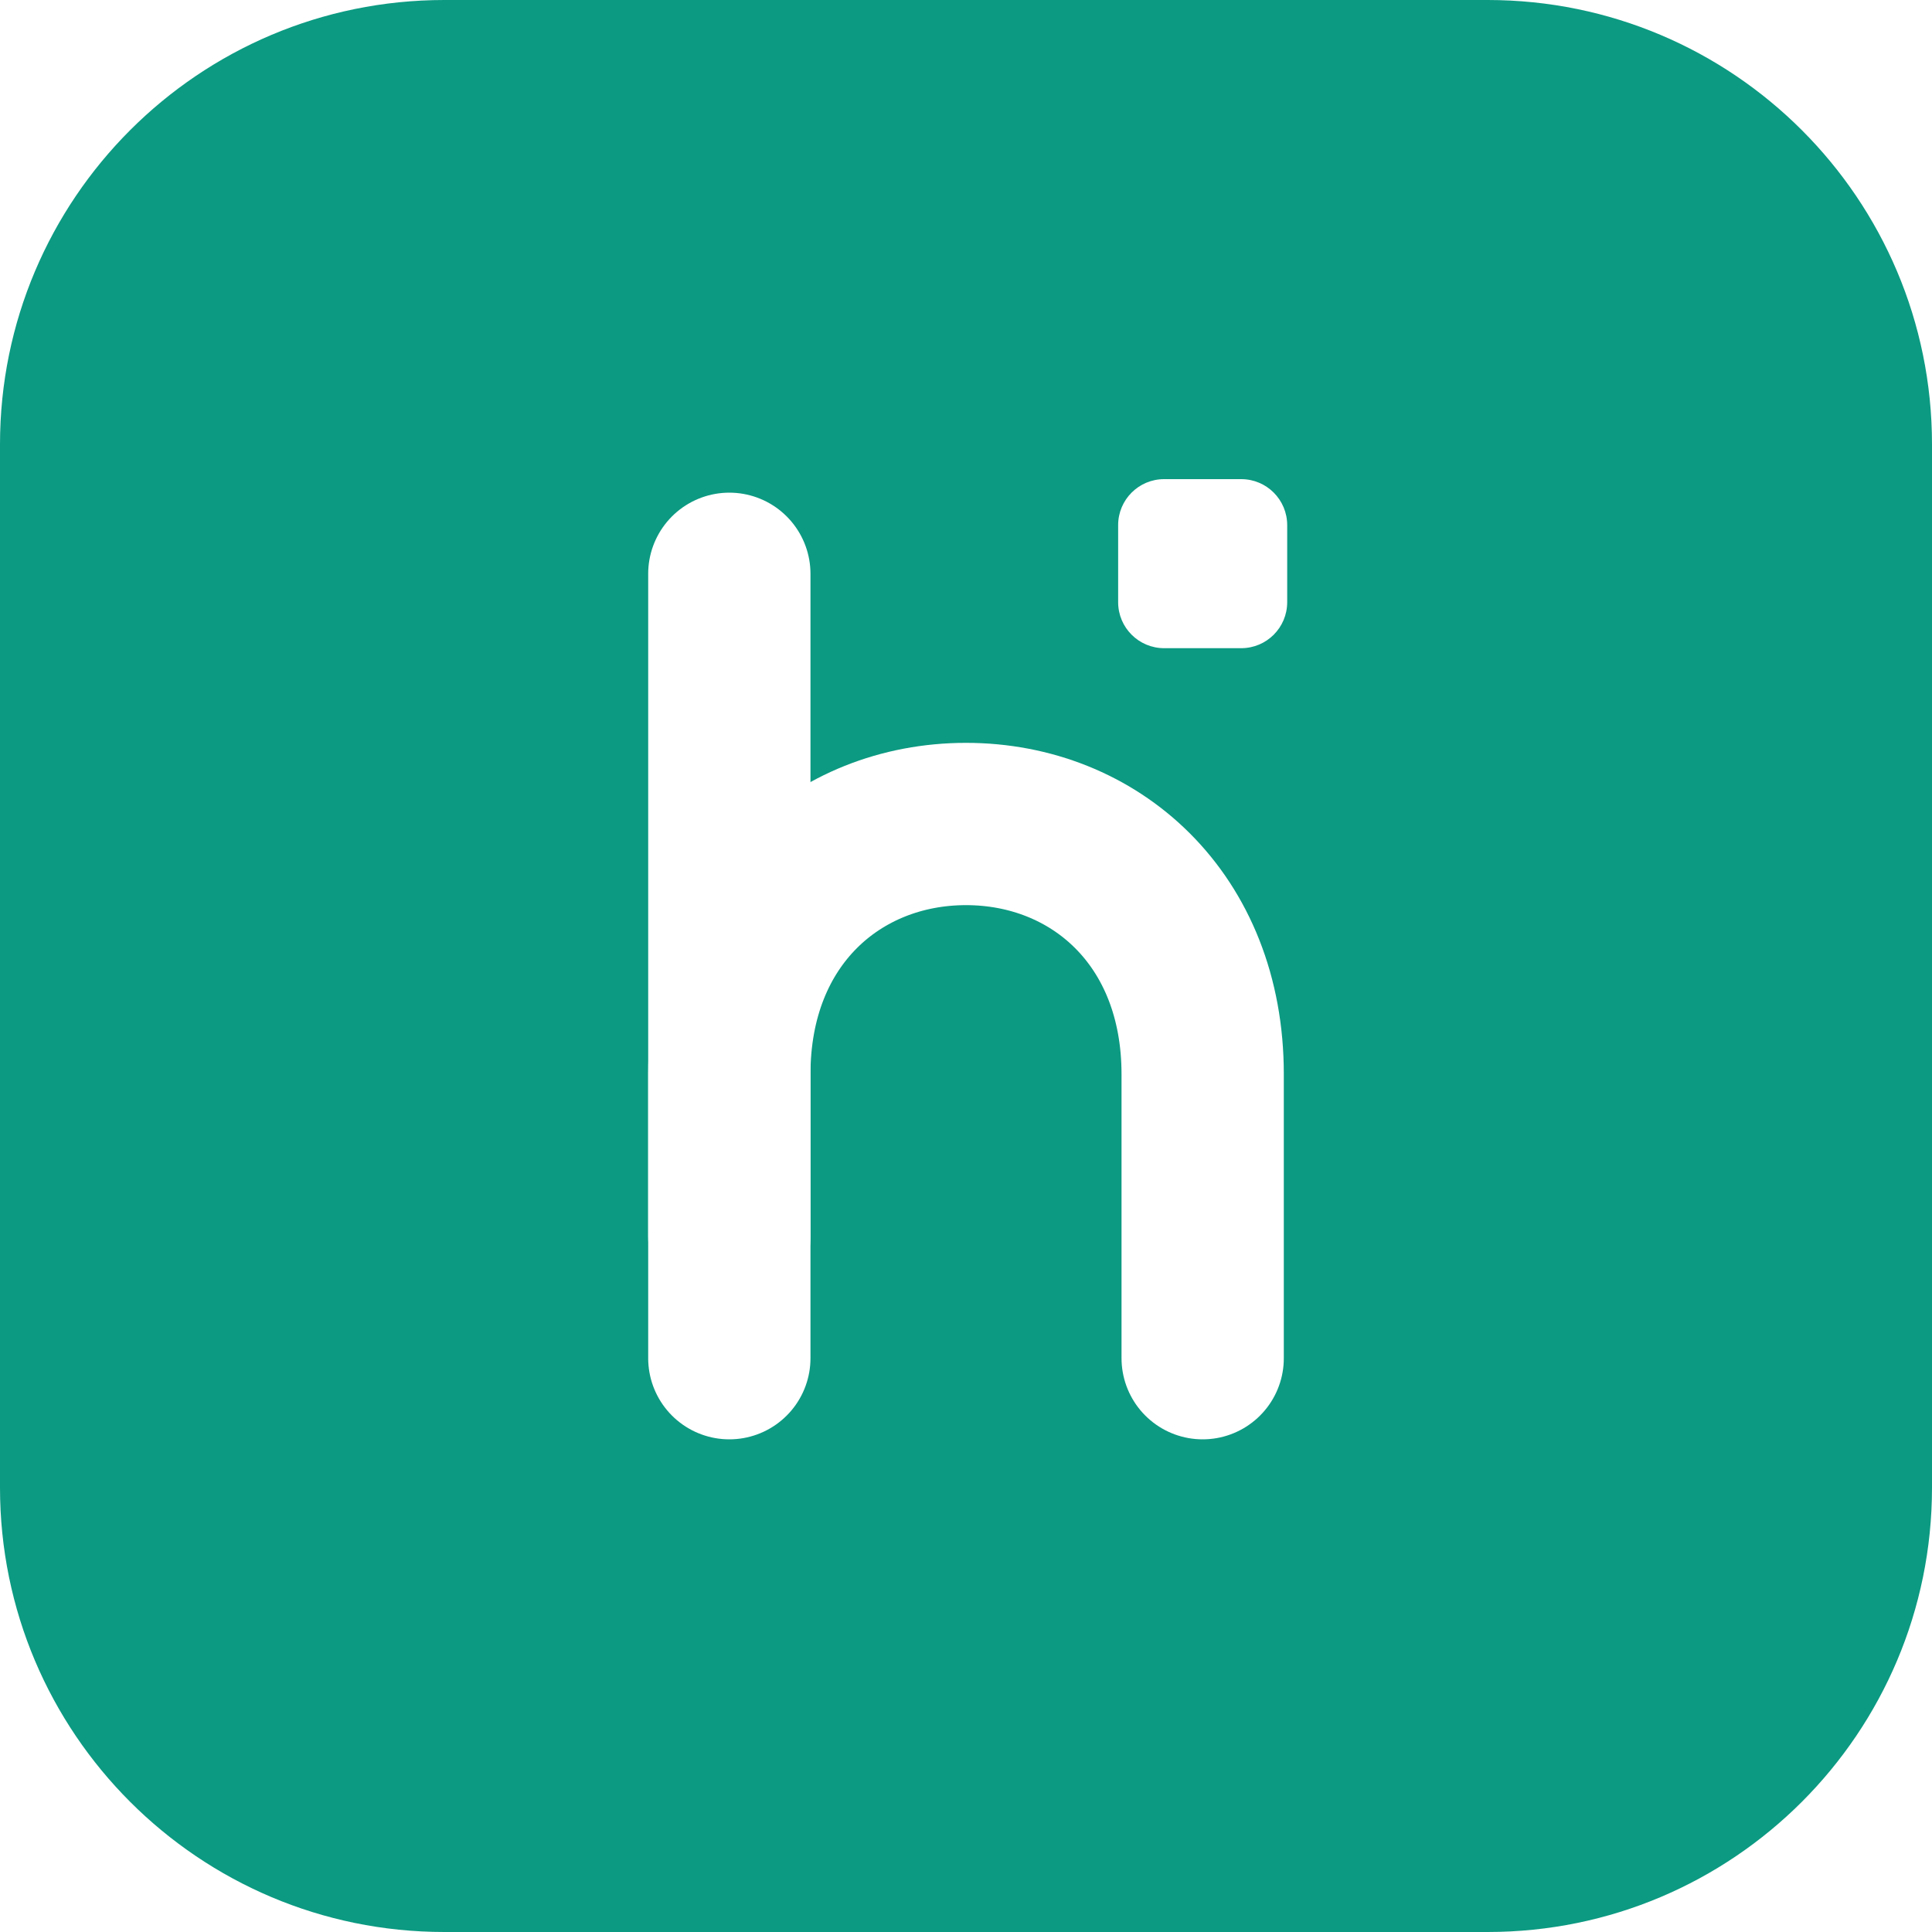
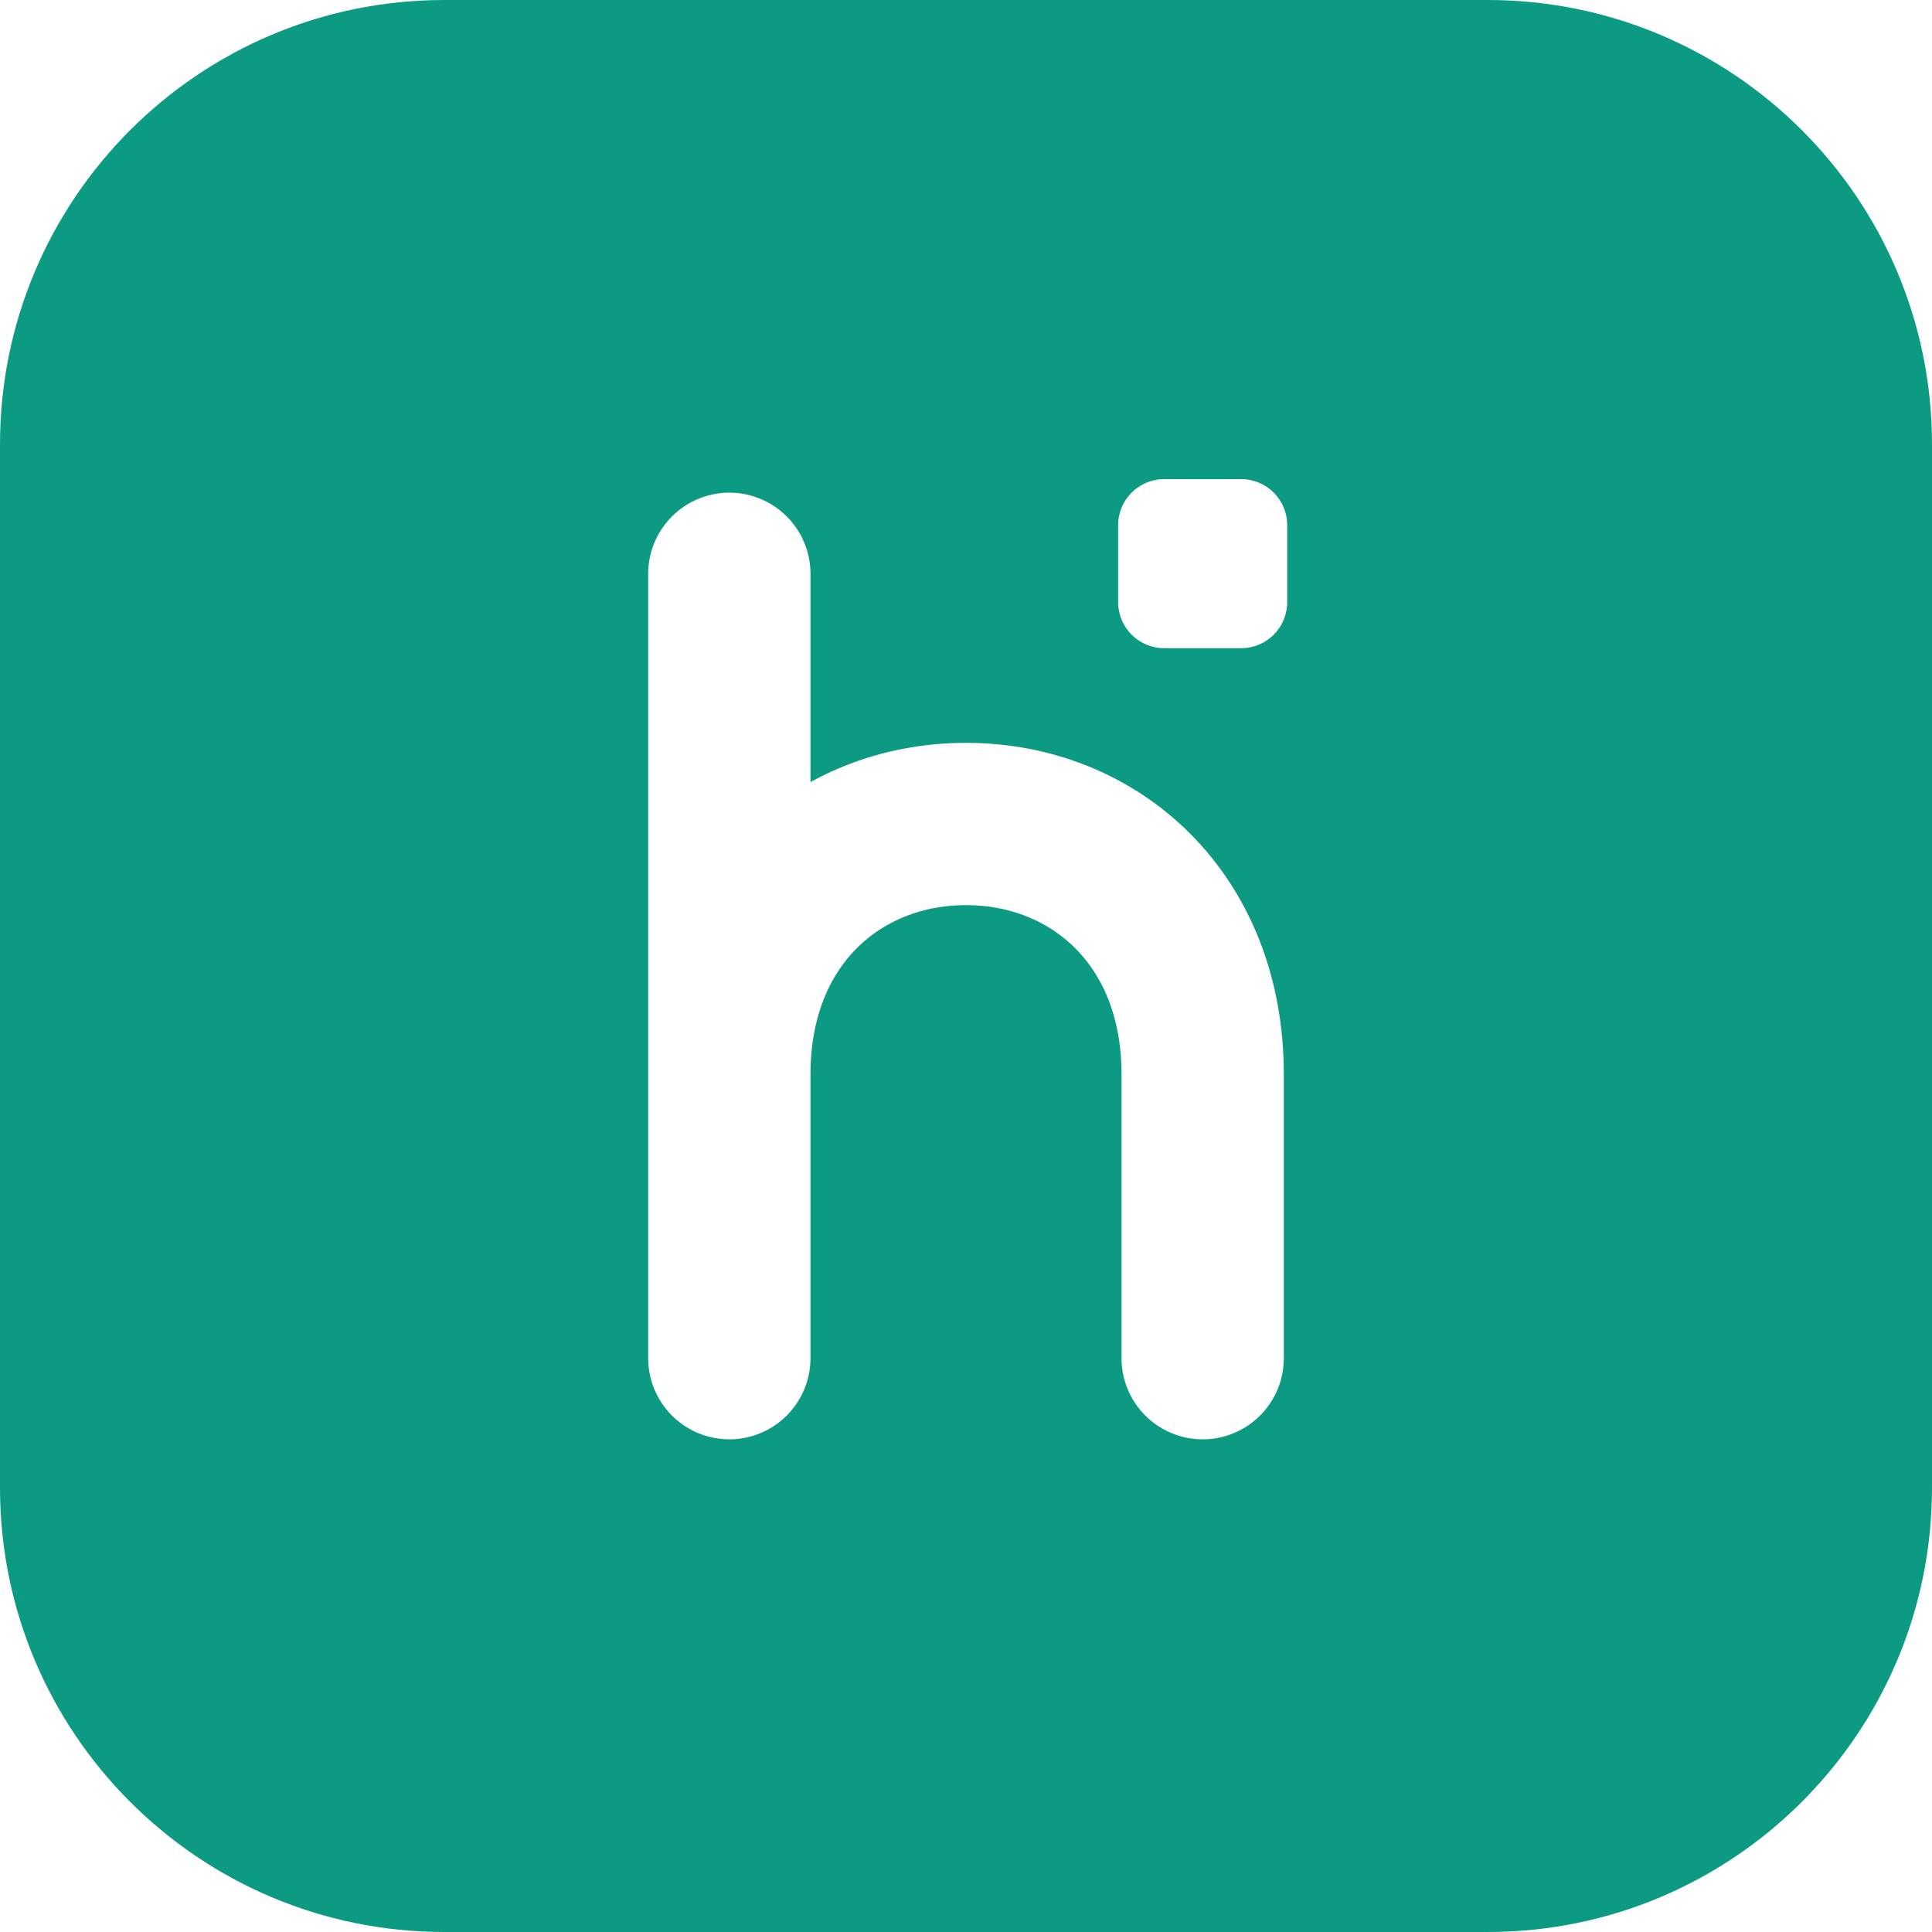
<svg xmlns="http://www.w3.org/2000/svg" viewBox="0 0 100 100">
  <rect width="100" height="100" rx="23" fill="#0C9A82" />
  <g color="#FFFFFF" transform="translate(15.00 15.00) scale(0.7)">
    <g transform="translate(1.5 0)">
      <g fill="none" stroke="currentColor" stroke-width="12" stroke-linecap="round">
-         <path d="M31 21 V79" />
-         <path d="M31 70 V58 C31 46.5 39 39.5 48.5 39.5 C58 39.5 66 46.5 66 58 V79" />
+         <path d="M31 21 V79 M31 58 C31 46.5 39 39.5 48.5 39.5 C58 39.5 66 46.5 66 58 V79" />
      </g>
      <rect x="59.75" y="14" width="12.5" height="12.5" rx="3.4" fill="currentColor" />
    </g>
  </g>
</svg>
